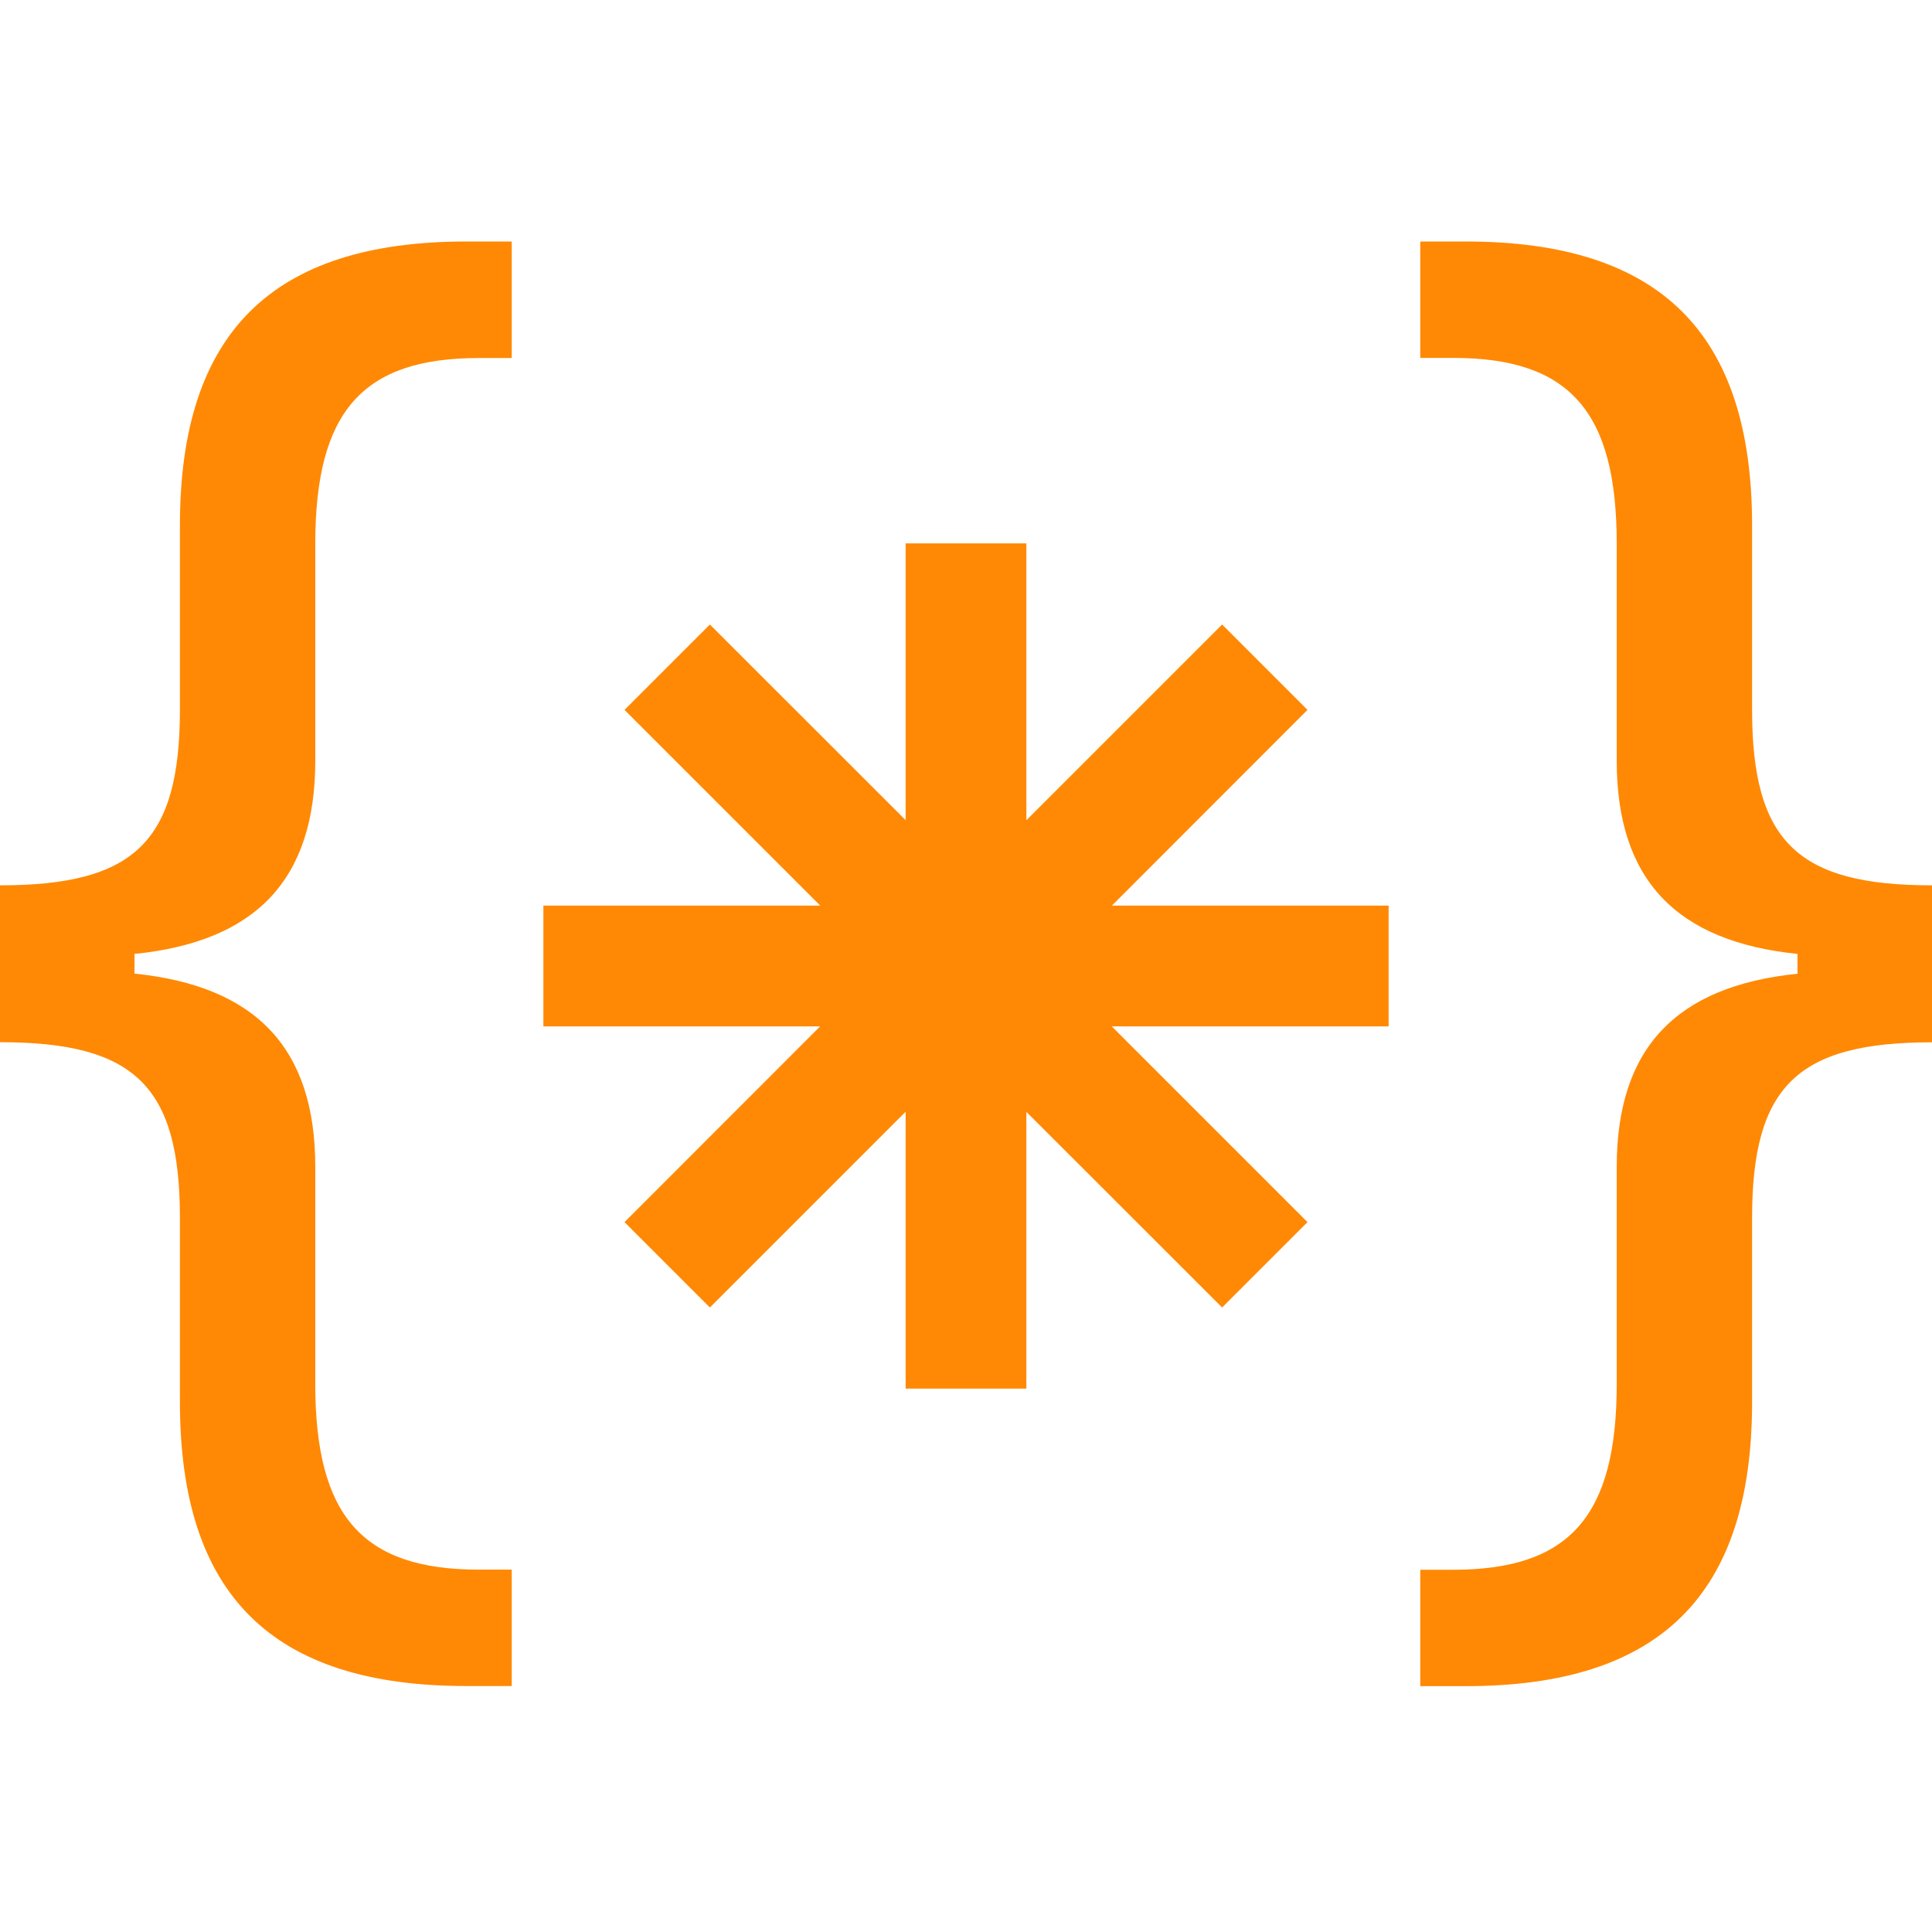
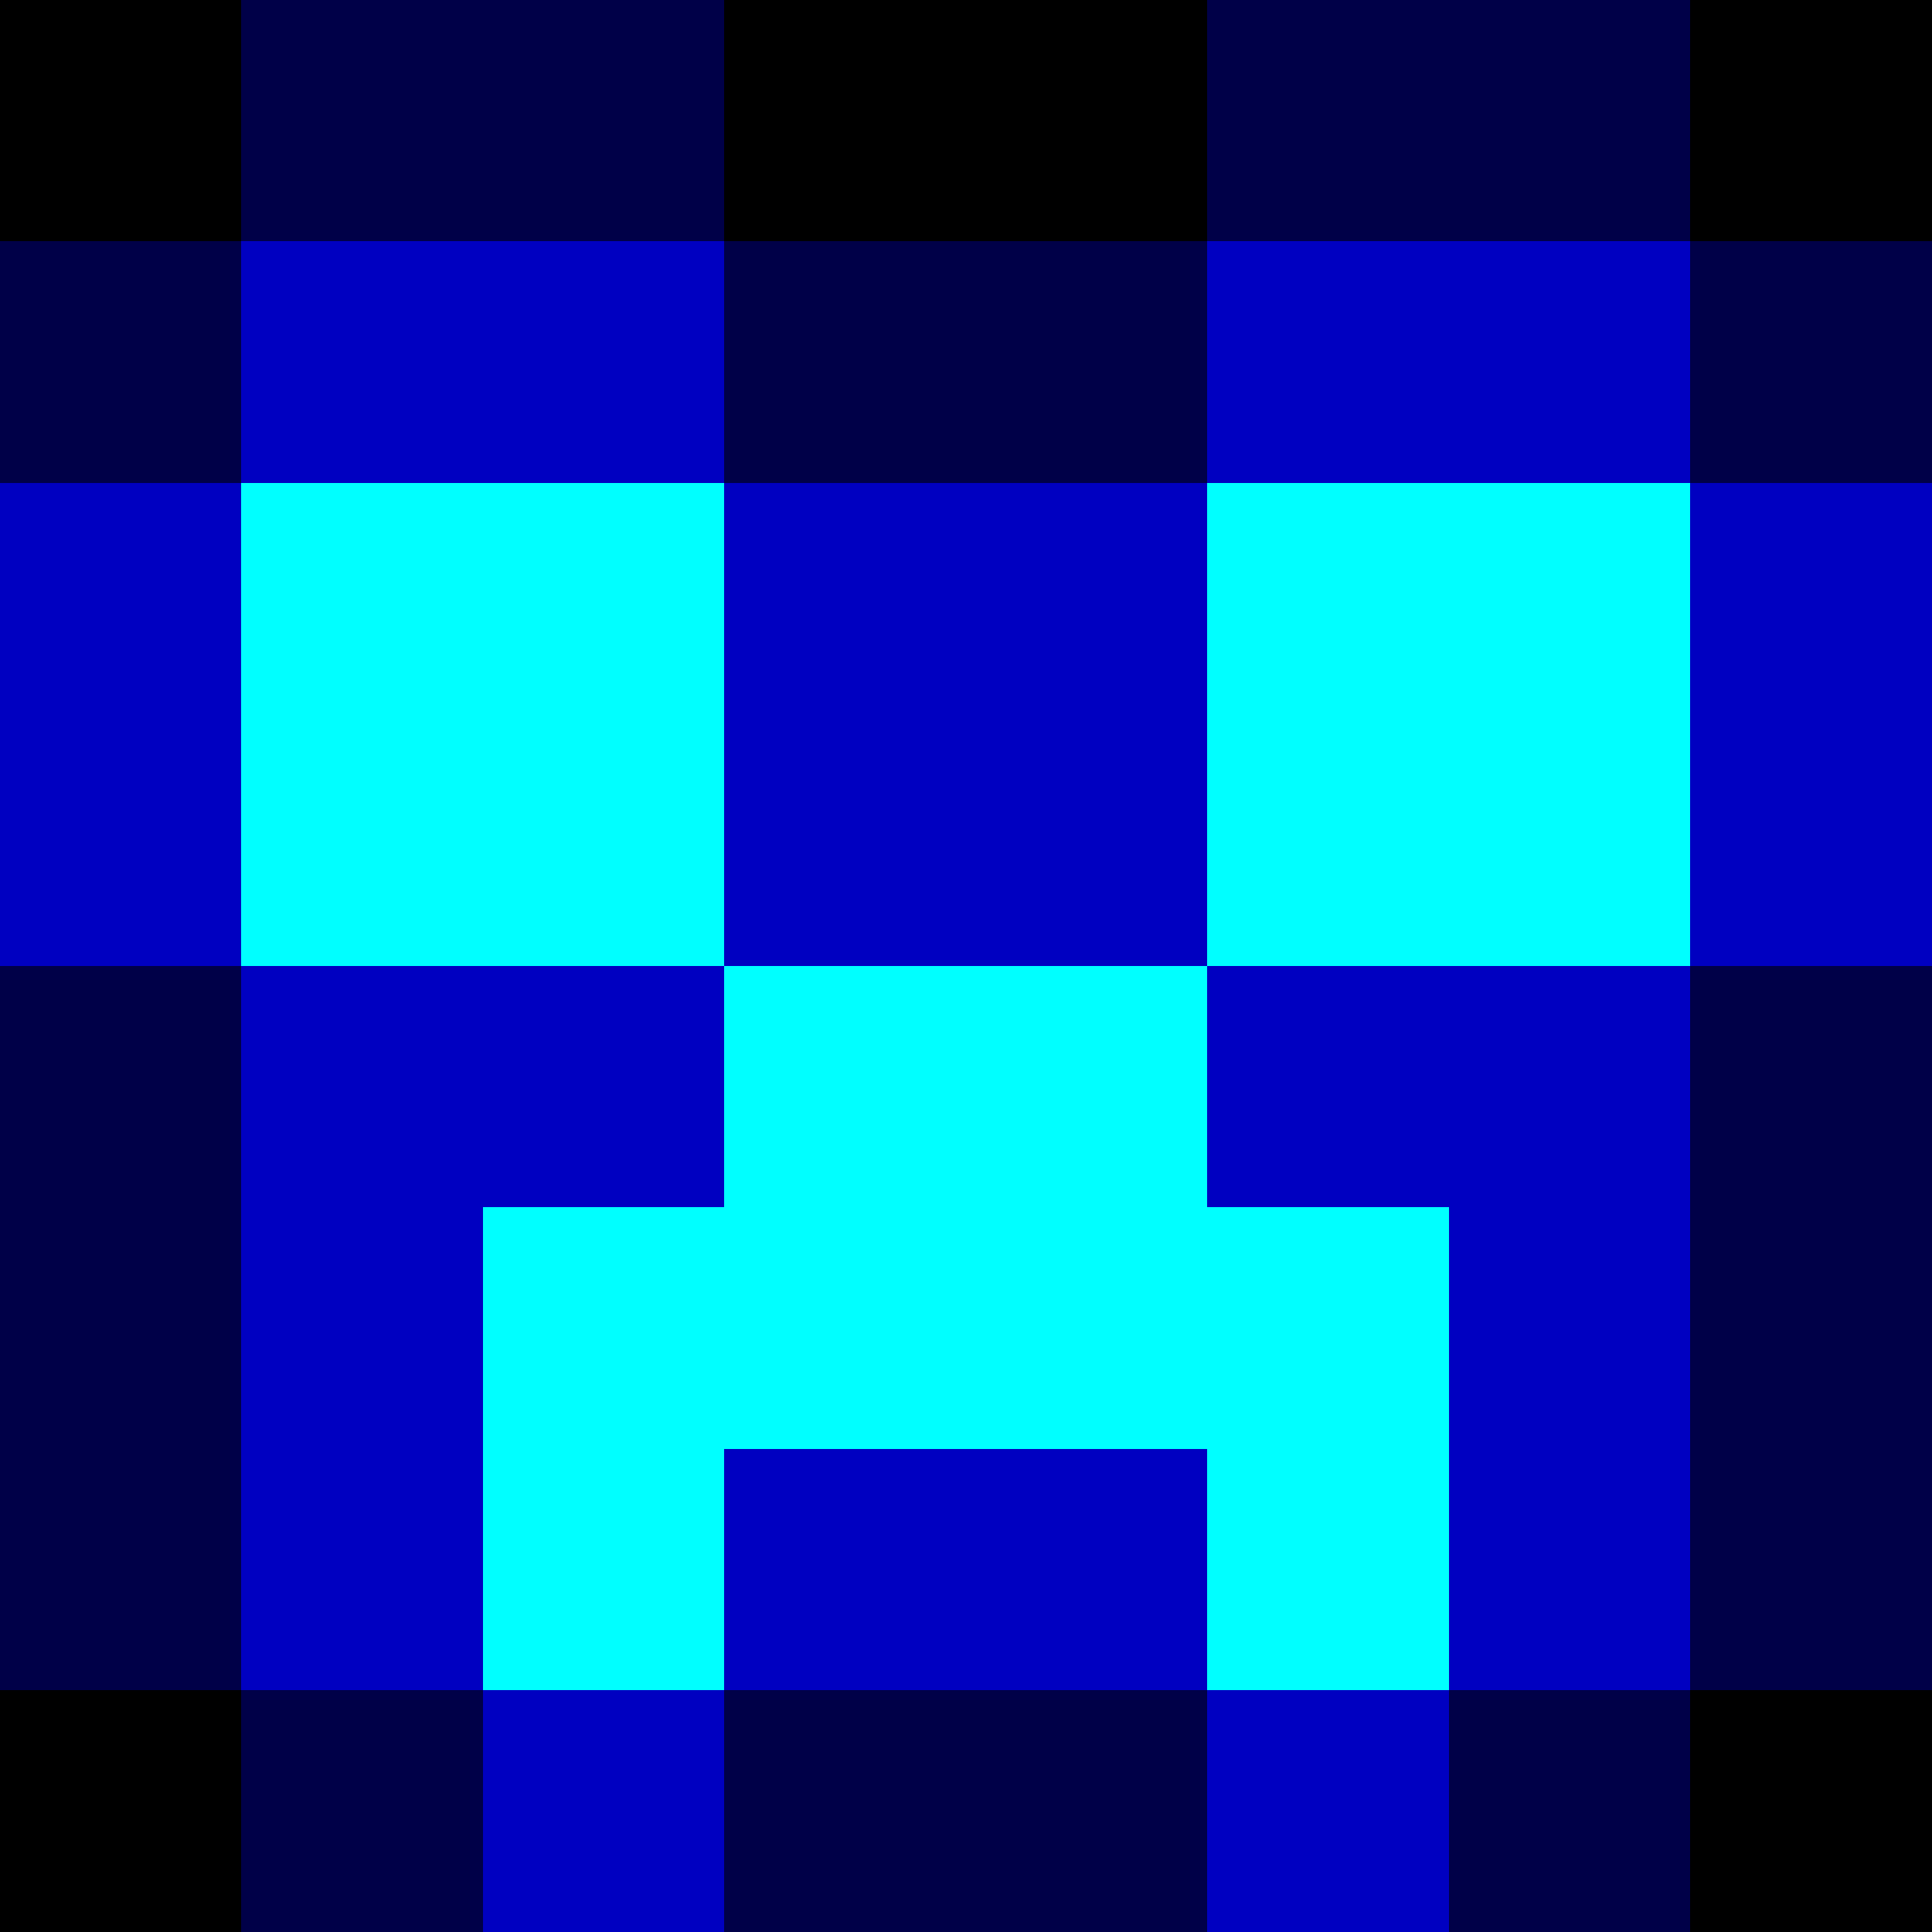
- <svg xmlns="http://www.w3.org/2000/svg" viewBox="0 0 8 8">
-   <svg width="8" height="8" fill="#ff8904" class="bi bi-braces-asterisk" viewBox="0 0 16 16">
-     <path fill-rule="evenodd" d="M1.114 8.063V7.9c1.005-.102 1.497-.615 1.497-1.6V4.503c0-1.094.39-1.538 1.354-1.538h.273V2h-.376C2.25 2 1.49 2.759 1.49 4.352v1.524c0 1.094-.376 1.456-1.49 1.456v1.299c1.114 0 1.49.362 1.49 1.456v1.524c0 1.593.759 2.352 2.372 2.352h.376v-.964h-.273c-.964 0-1.354-.444-1.354-1.538V9.663c0-.984-.492-1.497-1.497-1.6M14.886 7.9v.164c-1.005.103-1.497.616-1.497 1.6v1.798c0 1.094-.39 1.538-1.354 1.538h-.273v.964h.376c1.613 0 2.372-.759 2.372-2.352v-1.524c0-1.094.376-1.456 1.49-1.456v-1.3c-1.114 0-1.49-.362-1.49-1.456V4.352C14.51 2.759 13.75 2 12.138 2h-.376v.964h.273c.964 0 1.354.444 1.354 1.538V6.3c0 .984.492 1.497 1.497 1.6M7.5 11.5V9.207l-1.621 1.621-.707-.707L6.792 8.5H4.5v-1h2.293L5.172 5.879l.707-.707L7.5 6.792V4.5h1v2.293l1.621-1.621.707.707L9.208 7.5H11.5v1H9.207l1.621 1.621-.707.707L8.5 9.208V11.5z" />
-   </svg>
+ <svg xmlns="http://www.w3.org/2000/svg" width="800" height="800" viewBox="0 0 8 8">
+   <path d="         M0 0 h1 v1 h-1         M3 0 h2 v1 h-2         M7 0 h1 v1 h-1         M0 7 h1 v1 h-1         M7 7 h1 v1 h-1     z" fill="rgb(0, 0, 0)" shape-rendering="crispEdges" />
+   <path d="         M1 0 h2 v1 h-2         M5 0 h2 v1 h-2         M0 1 h1 v1 h-1         M3 1 h2 v1 h-2         M7 1 h1 v1 h-1         M0 4 h1 v3 h-1         M7 4 h1 v3 h-1         M1 7 h1 v1 h-1         M3 7 h2 v1 h-2         M6 7 h1 v1 h-1     z" fill="rgb(0, 0, 72)" shape-rendering="crispEdges" />
+   <path d="         M1 1 h2 v1 h-2         M5 1 h2 v1 h-2         M0 2 h1 v2 h-1         M3 2 h2 v2 h-2         M7 2 h1 v2 h-1         M1 4 h2 v1 h-1 v2 h-1         M7 4 h-2 v1 h1 v2 h1         M3 6 h2 v1 h-2         M2 7 h1 v1 h-1         M5 7 h1 v1 h-1     z" fill="rgb(0, 0, 193)" shape-rendering="crispEdges" />
+   <path d="         M1 2 h2 v2 h-2         M5 2 h2 v2 h-2         M3 4 h2 v2 h-2 M5 5 h1 v2 h-1 M2 5 h1 v2 h-1     z" fill="rgb(0, 255, 255)" shape-rendering="crispEdges" />
</svg>
